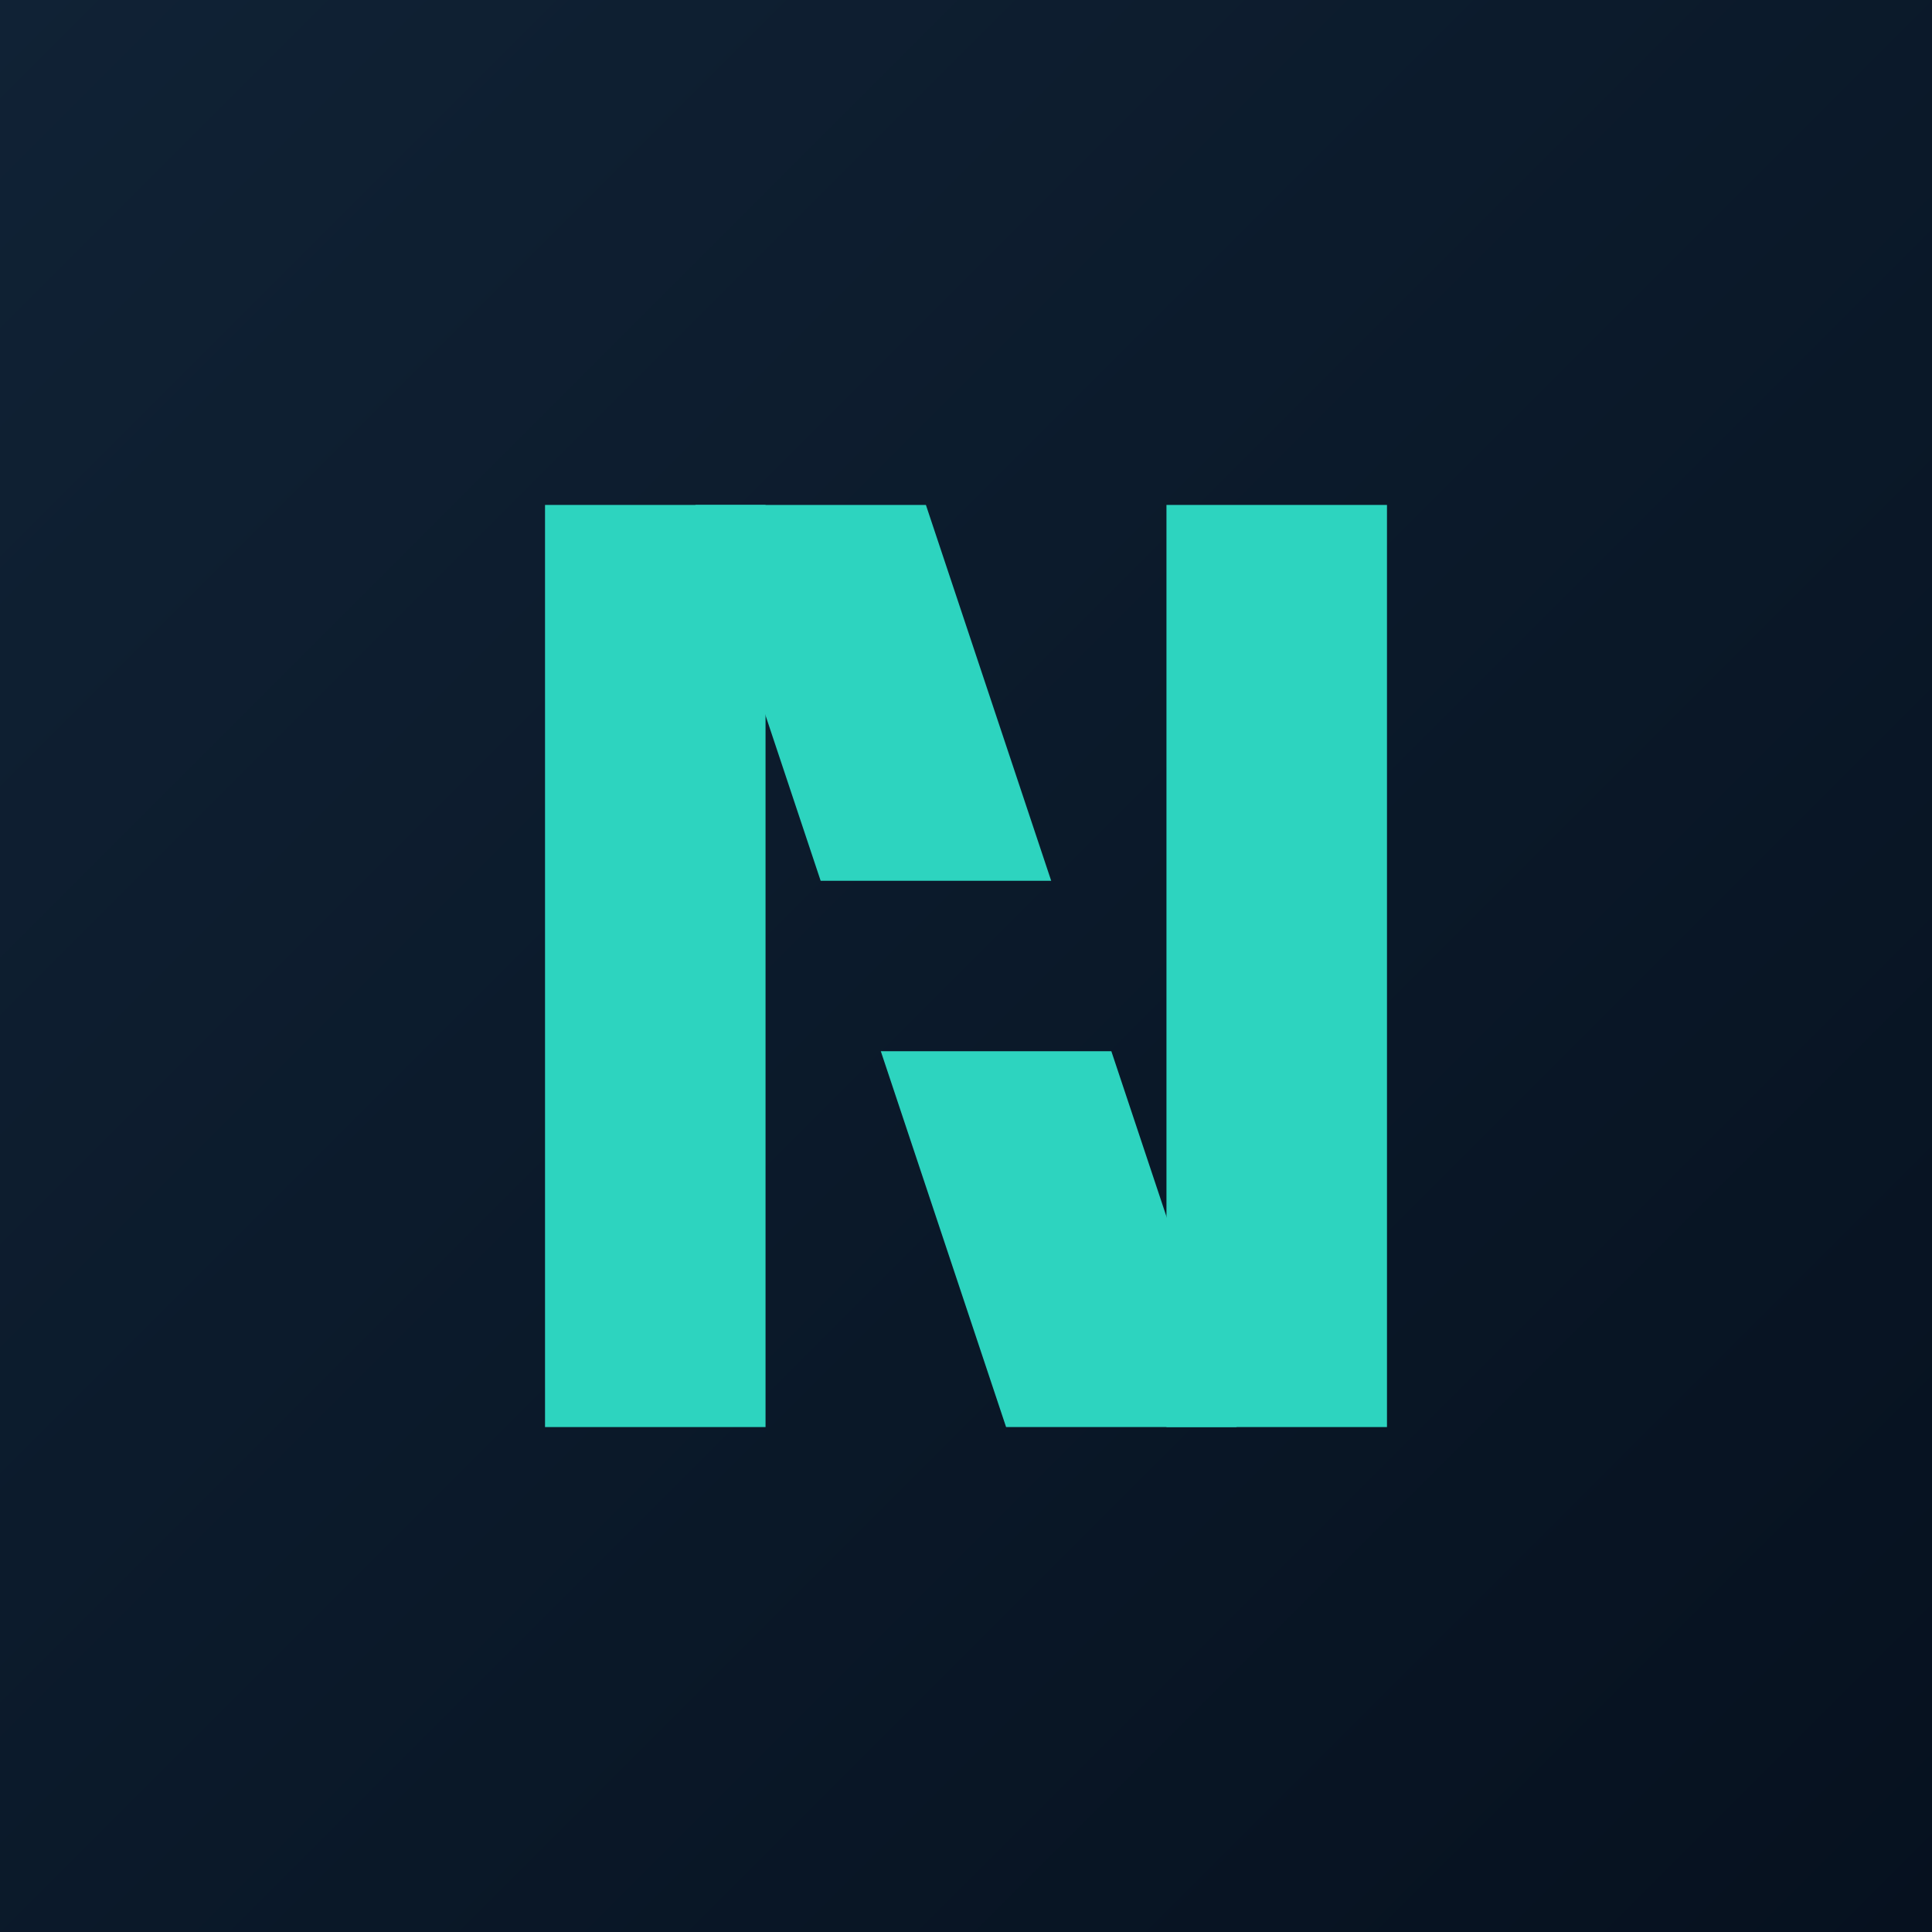
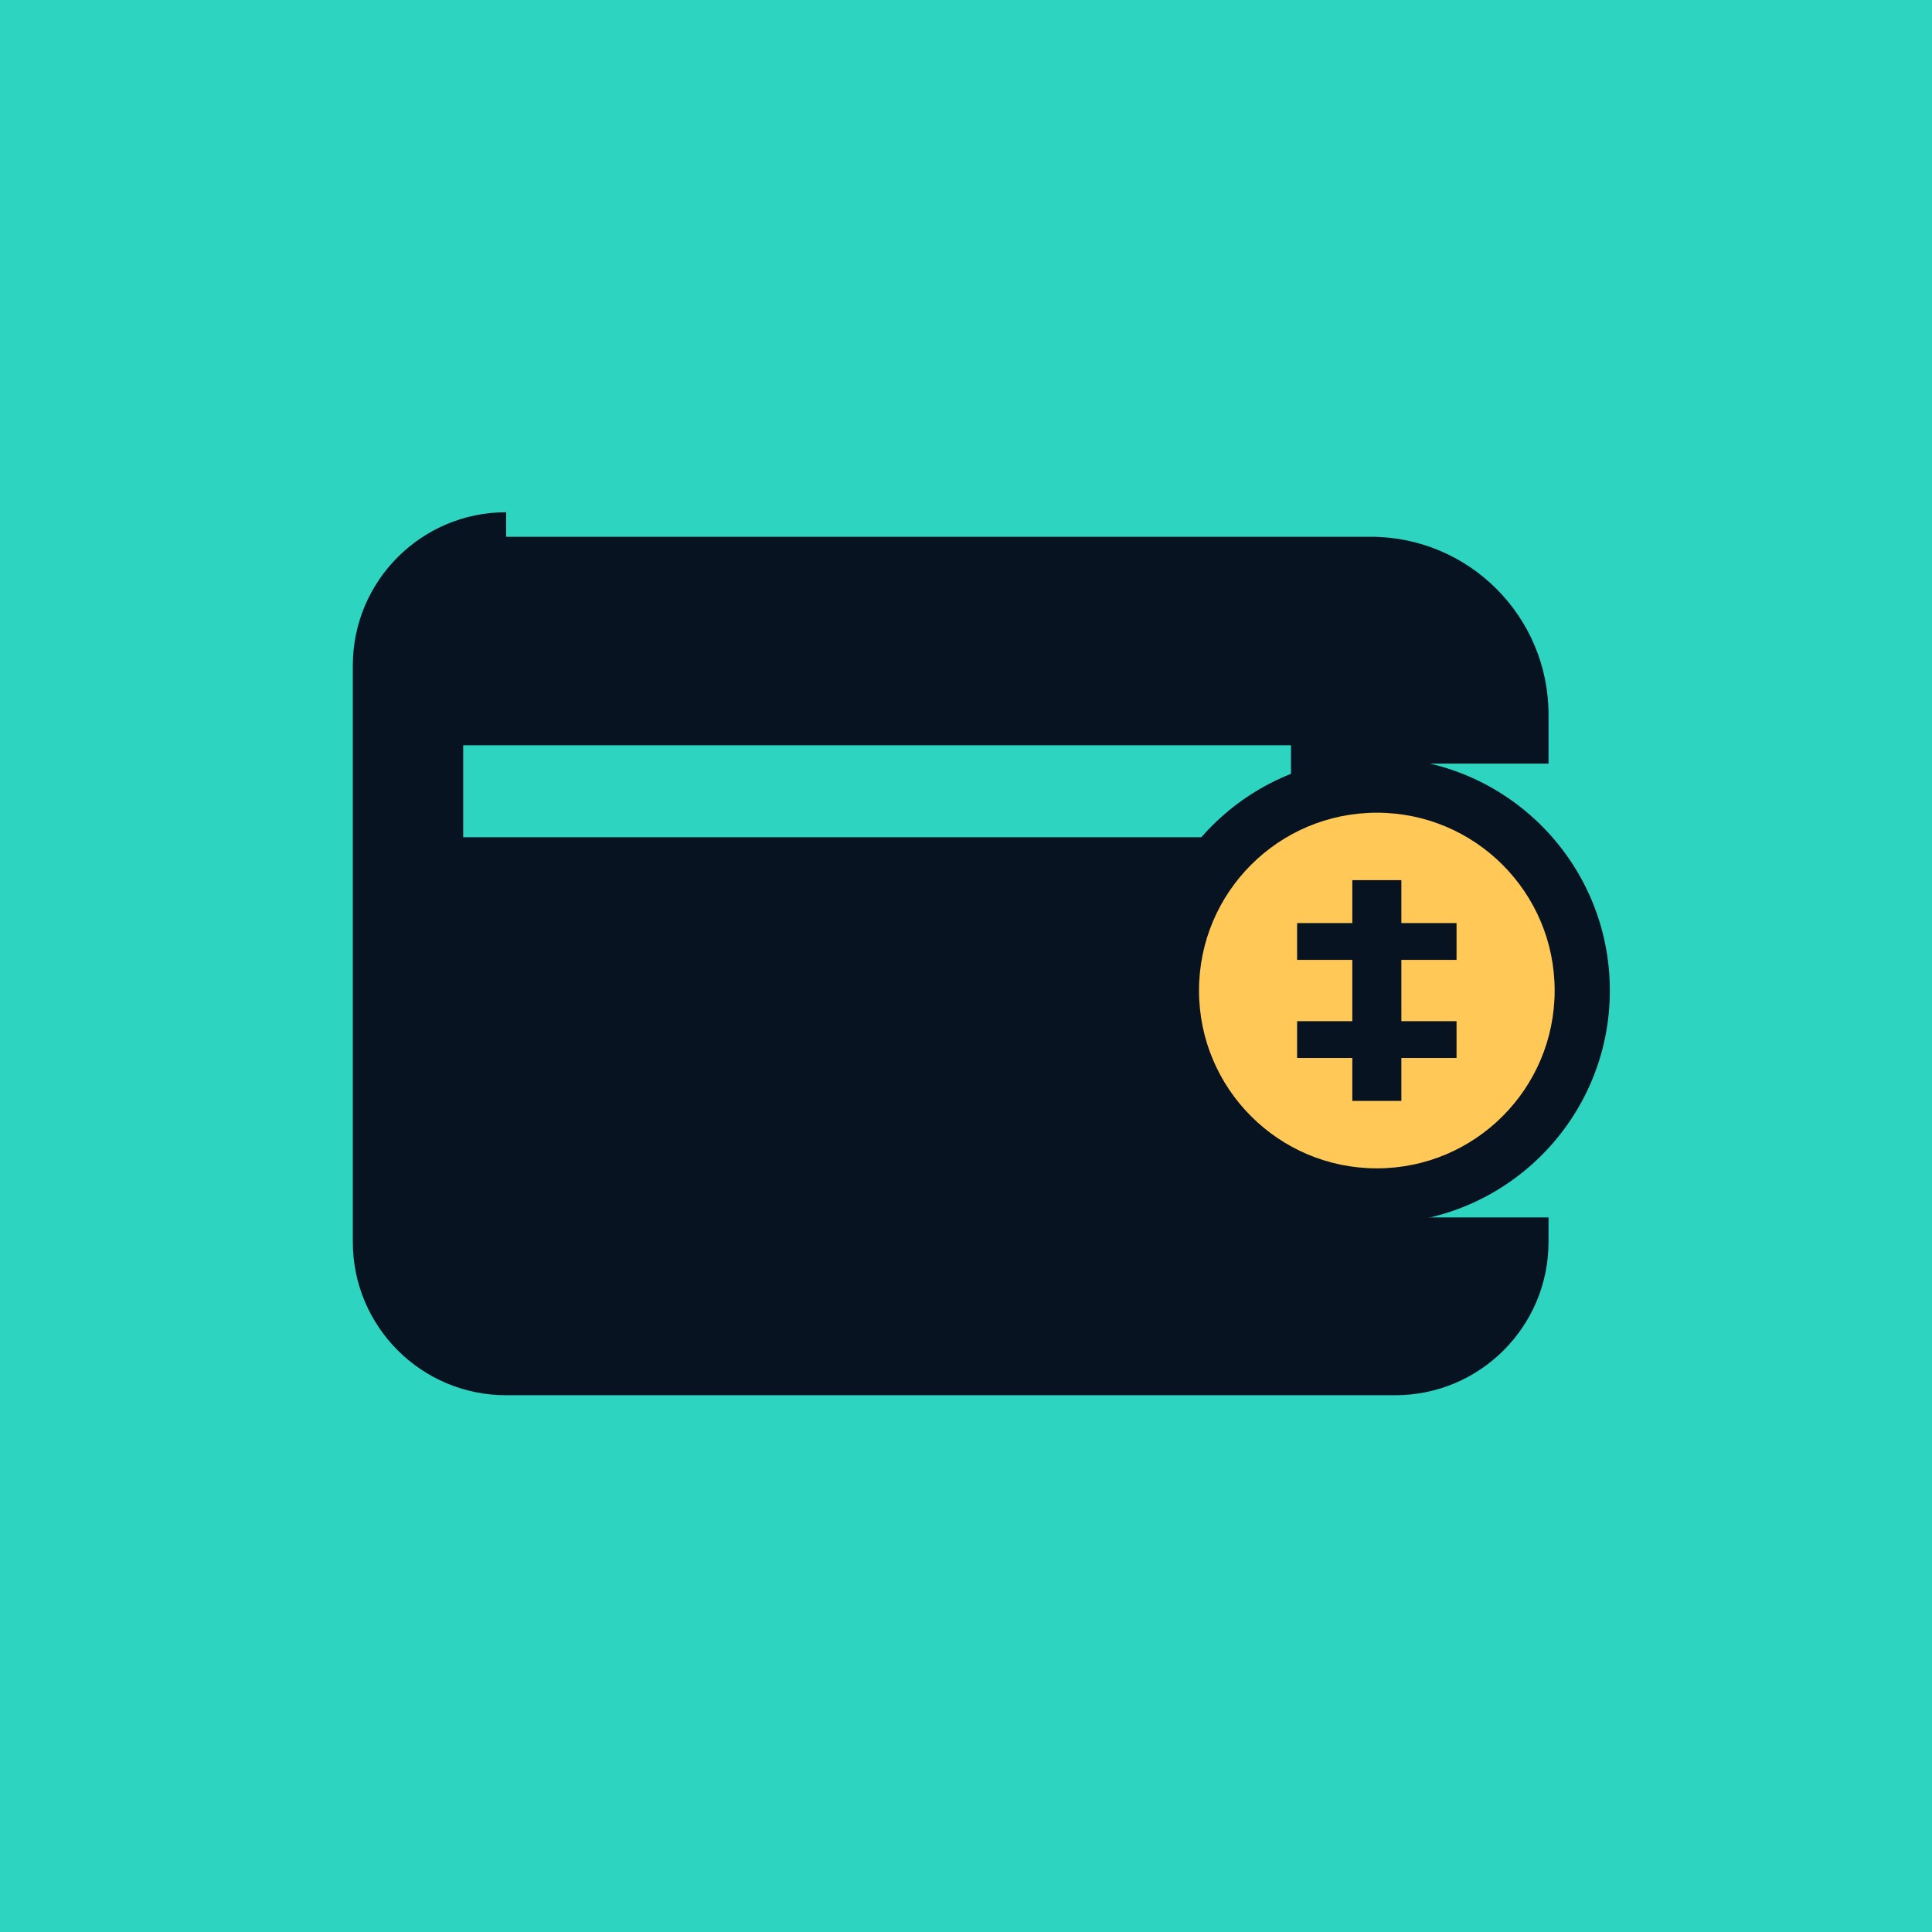
- <svg xmlns="http://www.w3.org/2000/svg" viewBox="0 0 512 512" role="img" aria-labelledby="title desc">
-   <defs>
-     <linearGradient id="tile" x1="0" y1="0" x2="1" y2="1">
-       <stop offset="0" stop-color="#102235" />
-       <stop offset="1" stop-color="#06111F" />
-     </linearGradient>
-   </defs>
-   <rect width="512" height="512" fill="url(#tile)" />
-   <g transform="translate(86 86) scale(1.328125)" fill="#2DD4BF">
-     <path d="M44 36h44v184H44z" />
-     <path d="M168 36h44v184h-44z" />
-     <path d="M74 36h46l25 75H99z" />
-     <path d="M111 145h46l25 75h-46z" />
+ <svg xmlns="http://www.w3.org/2000/svg" viewBox="0 0 512 512" role="img" aria-labelledby="title">
+   <rect width="512" height="512" fill="#2DD4BF" />
+   <g transform="translate(48 48) scale(1.625)">
+     <g id="wallet-mark">
+       <path fill="#071321" d="M53 58h141a29 29 0 0 1 29 29v8h-28a37 37 0 0 0 0 74h28v4a25 25 0 0 1-25 25H53a25 25 0 0 1-25-25v-94a25 25 0 0 1 25-25Z" />
+       <path fill="#2DD4BF" d="M46 92h135v15H46z" />
+       <circle cx="195" cy="132" r="38" fill="#071321" />
+       <circle cx="195" cy="132" r="29" fill="#FFC857" />
+       <path fill="#071321" d="M191 114h8v36h-8zM182 121h26v6h-26zM182 137h26v6h-26z" />
+     </g>
  </g>
</svg>
